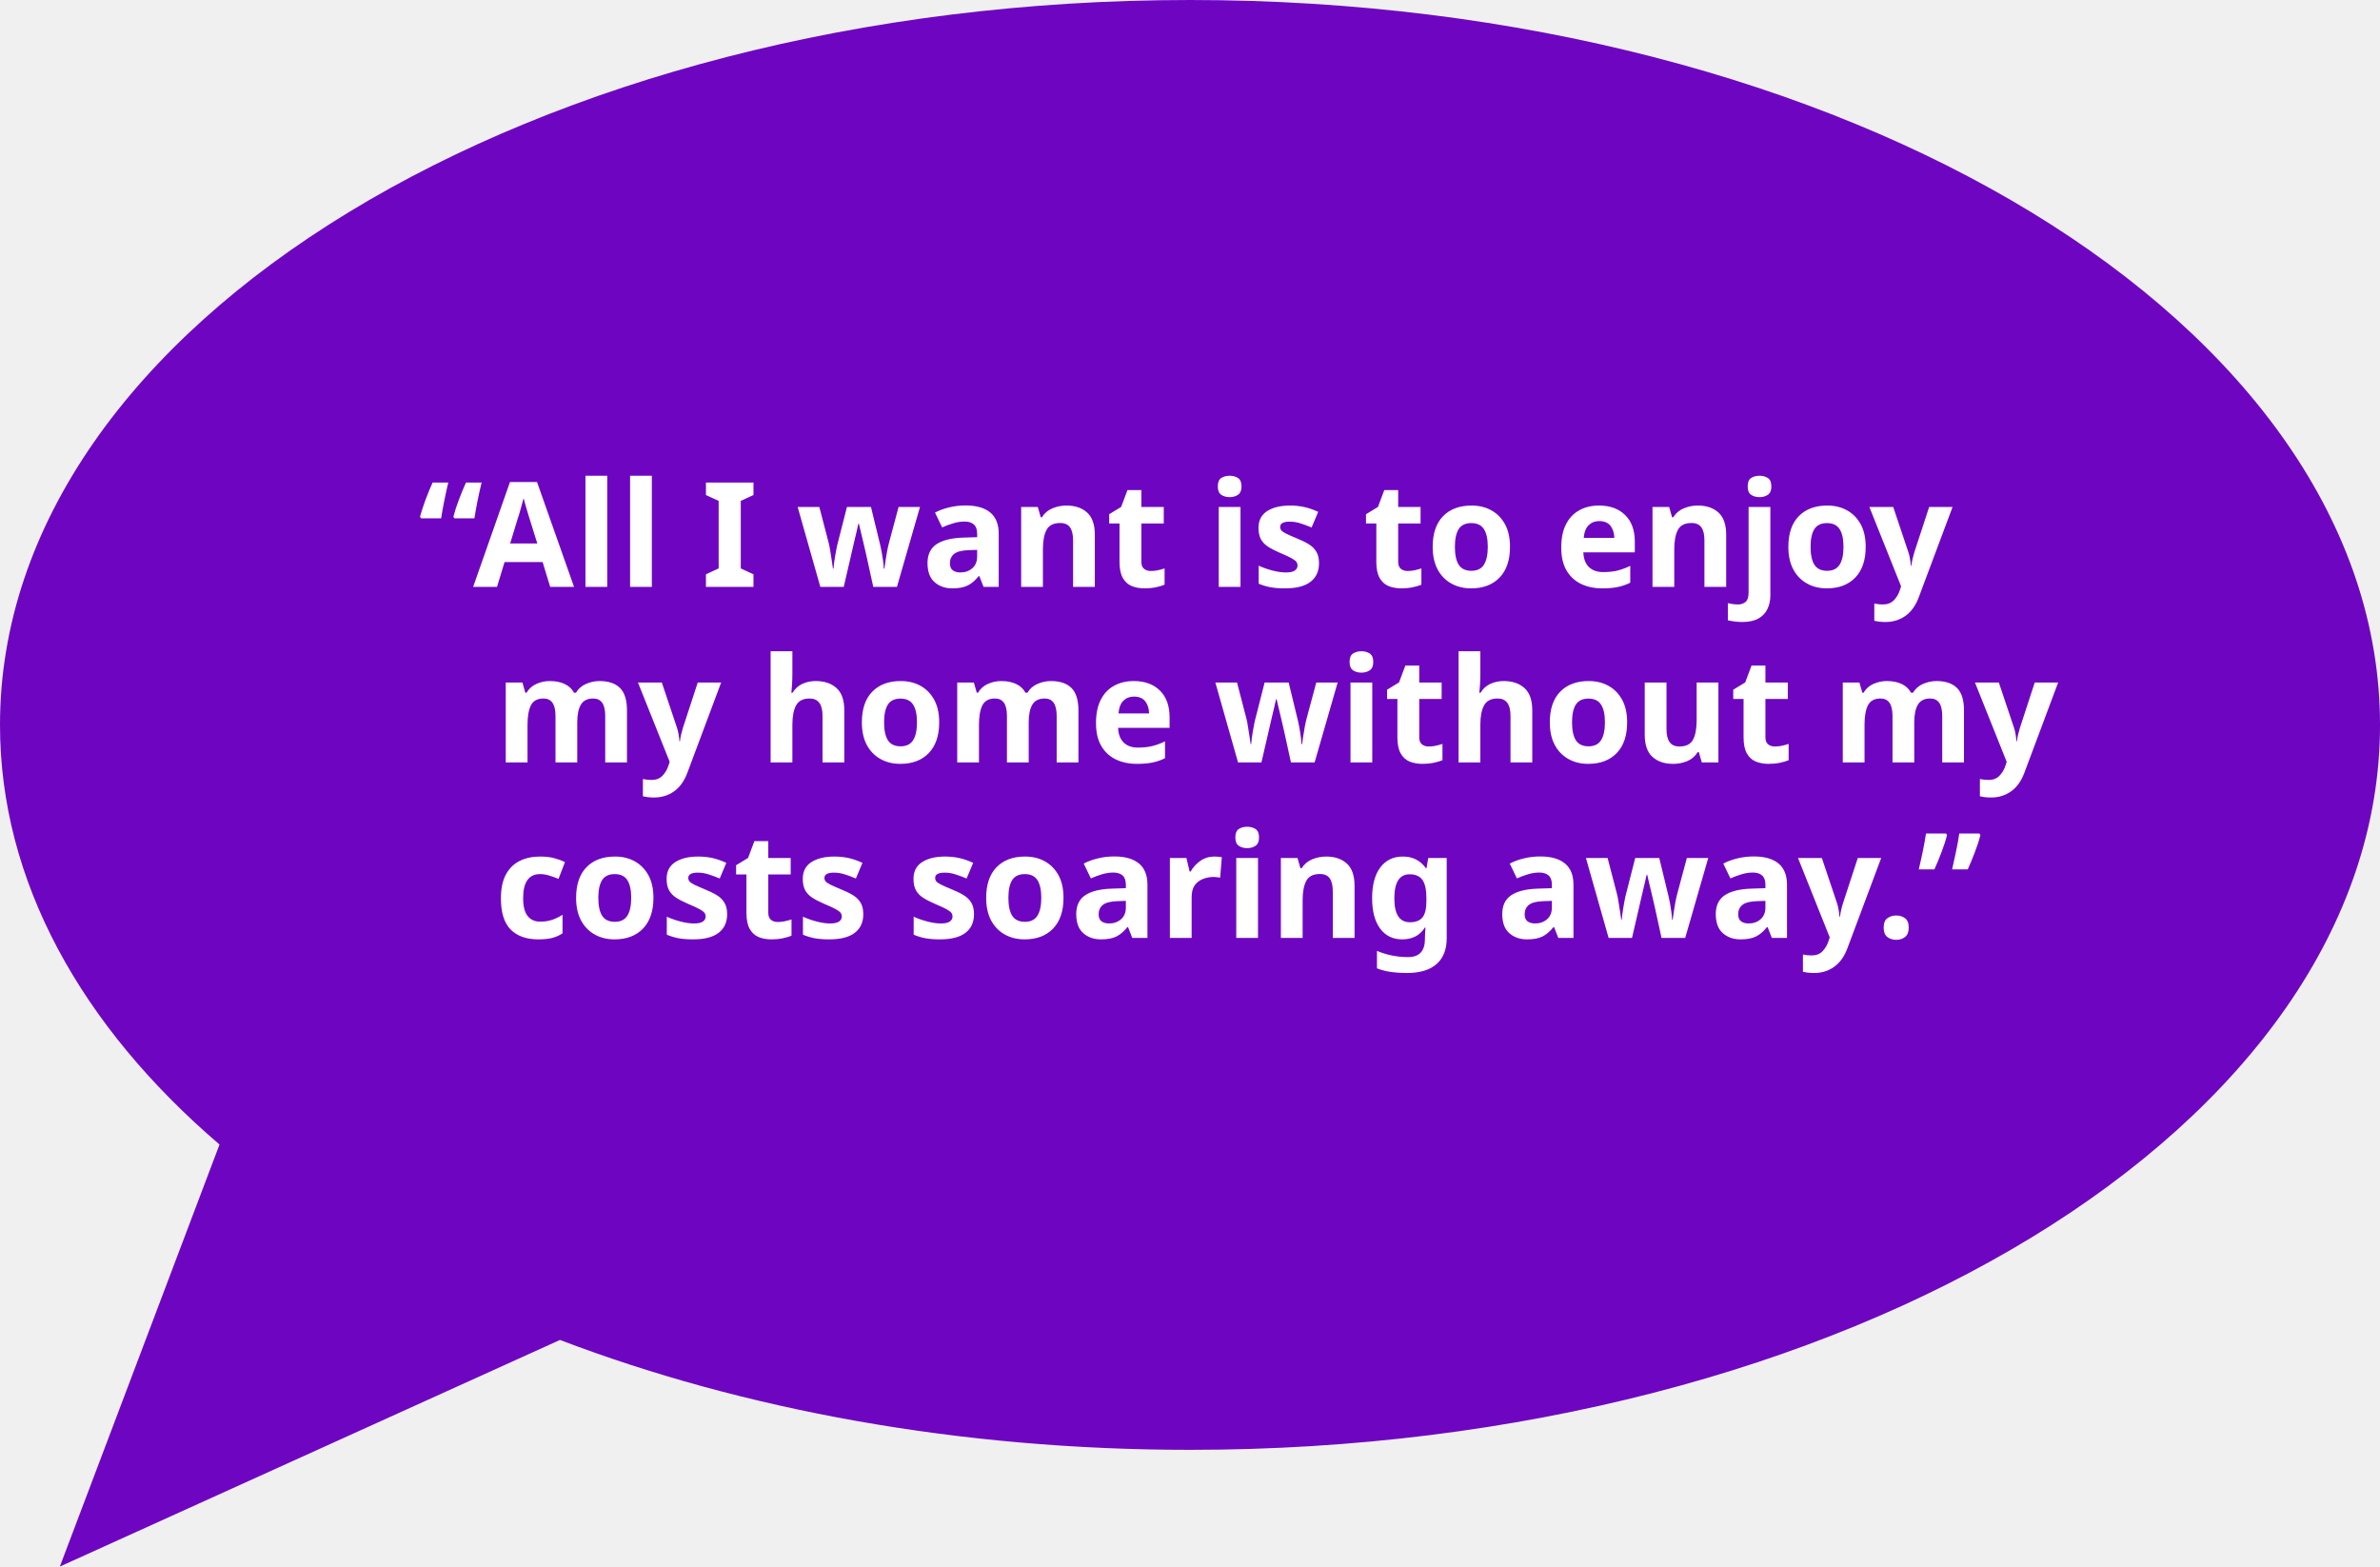
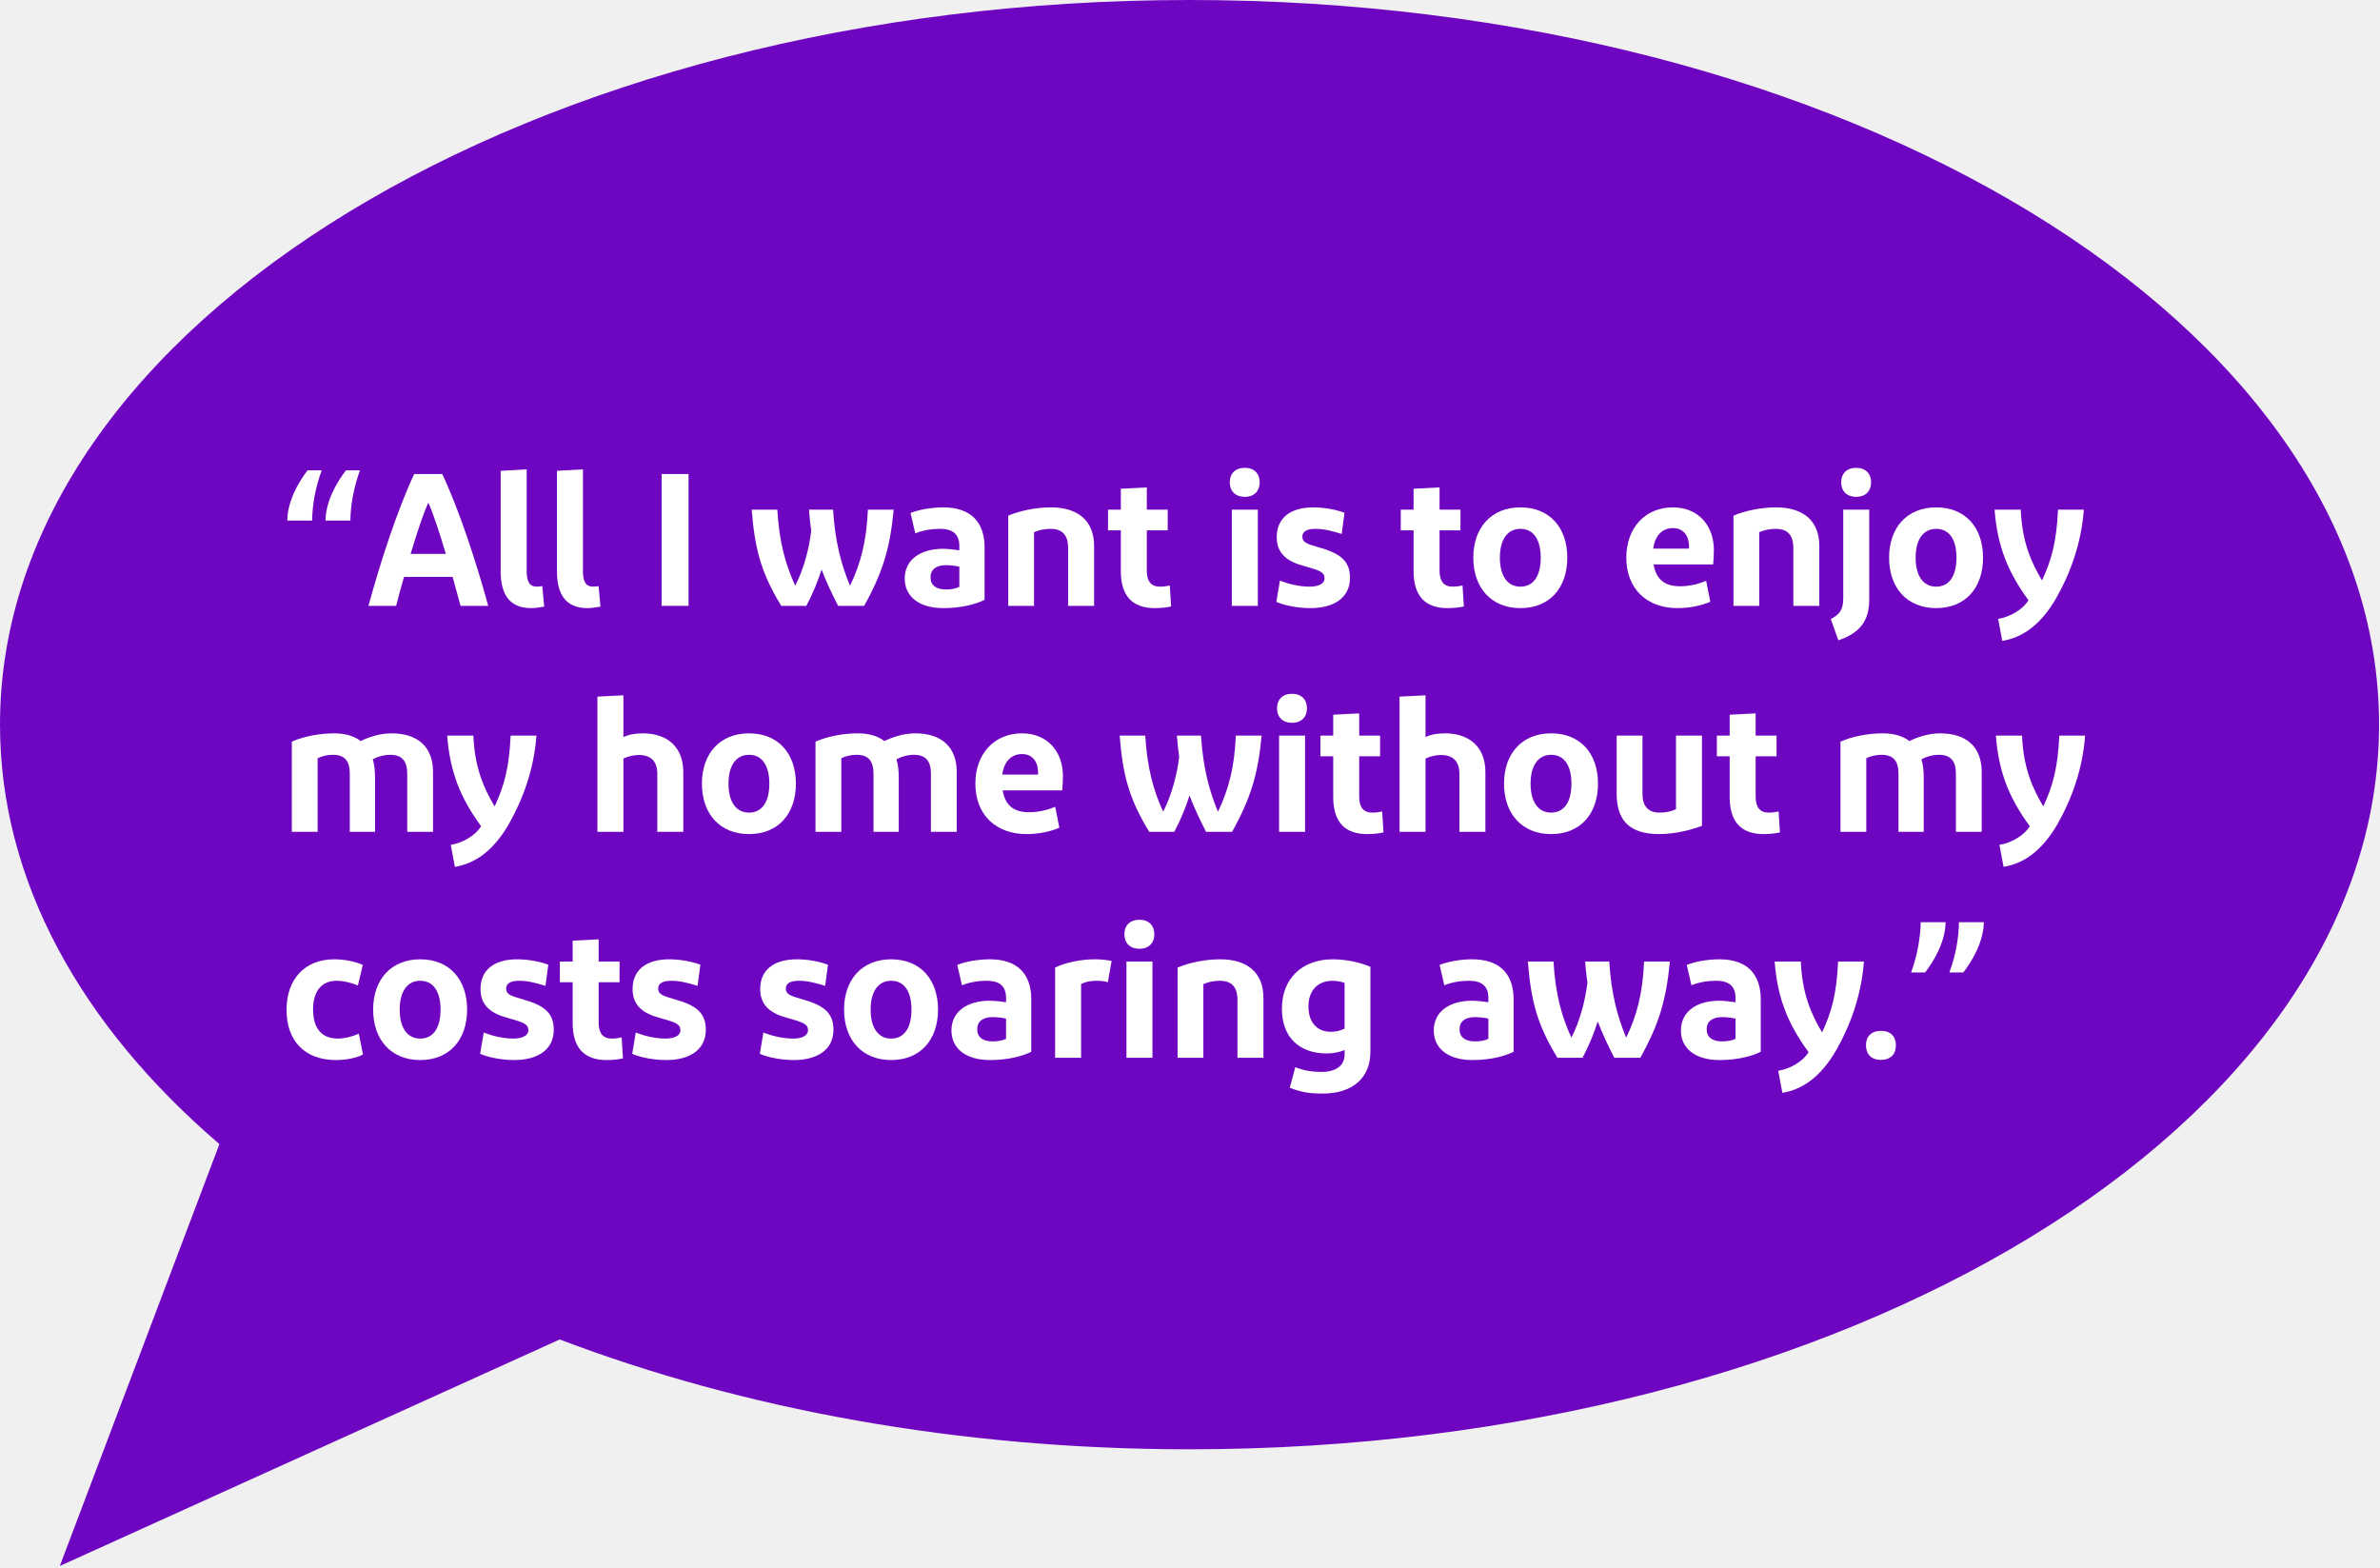
- <svg xmlns="http://www.w3.org/2000/svg" id="Group_34" data-name="Group 34" width="406.835" height="267.786" viewBox="0 0 406.835 267.786">
+ <svg xmlns="http://www.w3.org/2000/svg" width="407" height="268" viewBox="0 0 407 268" fill="none">
+   <g clip-path="url(#clip0_18_54)">
+     <path d="M203.417 0C91.073 0 0 55.479 0 123.916C0 150.647 13.9 175.401 37.523 195.645L10.229 267.786L95.72 229.049C126.955 240.949 163.864 247.834 203.42 247.834C315.765 247.834 406.837 192.354 406.837 123.916C406.837 55.478 315.762 0 203.417 0Z" fill="#6E06C1" />
+     <path d="M351.682 102.186C348.977 106.919 345.789 109.045 342.408 109.592L341.7 105.825C343.6 105.535 345.886 104.311 346.884 102.637C343.374 97.839 341.571 93.427 341.088 87.148H345.564C345.789 92.655 347.367 96.197 349.202 99.256C350.845 95.746 351.682 92.655 351.939 87.148H356.351C355.932 92.912 354.032 98.032 351.682 102.186Z" fill="white" />
+     <path d="M339.117 95.36C339.117 100.544 336.091 103.989 331.099 103.989C326.141 103.989 323.049 100.544 323.049 95.36C323.049 90.208 326.141 86.762 331.099 86.762C336.091 86.762 339.117 90.208 339.117 95.36ZM327.59 95.36C327.59 98.419 328.845 100.319 331.099 100.319C333.386 100.319 334.577 98.419 334.577 95.36C334.577 92.333 333.386 90.433 331.099 90.433C328.845 90.433 327.59 92.333 327.59 95.36Z" fill="white" />
+     <path d="M319.653 102.572C319.653 106.05 318.14 108.24 314.373 109.496L313.085 105.857C314.501 105.116 315.21 104.344 315.21 102.347V87.148H319.653V102.572ZM319.975 82.479C319.975 83.961 319.042 84.959 317.432 84.959C315.789 84.959 314.856 83.961 314.856 82.479C314.856 80.998 315.789 80 317.432 80C319.042 80 319.975 80.998 319.975 82.479Z" fill="white" />
+     <path d="M300.847 103.603H296.436V88.179C298.465 87.31 301.234 86.762 303.713 86.762C308.414 86.762 311.119 89.081 311.119 93.363V103.603H306.676V93.685C306.676 91.463 305.645 90.433 303.681 90.433C302.651 90.433 301.685 90.626 300.847 91.013V103.603Z" fill="white" />
+     <path d="M291.766 99.32L292.475 102.895C291.058 103.539 288.965 103.989 286.84 103.989C281.656 103.989 278.113 100.705 278.113 95.36C278.113 90.24 281.366 86.762 286.099 86.762C290.317 86.762 293.087 89.757 293.087 94.072C293.087 95.038 293.022 95.875 292.958 96.519H282.783C283.201 99.095 284.715 100.254 287.291 100.254C288.868 100.254 290.382 99.9 291.766 99.32ZM286.099 90.304C284.232 90.304 283.008 91.624 282.718 93.814H288.836V93.428C288.836 91.624 287.87 90.304 286.099 90.304Z" fill="white" />
+     <path d="M268.019 95.36C268.019 100.544 264.992 103.989 260.001 103.989C255.042 103.989 251.951 100.544 251.951 95.36C251.951 90.208 255.042 86.762 260.001 86.762C264.992 86.762 268.019 90.208 268.019 95.36ZM256.491 95.36C256.491 98.419 257.747 100.319 260.001 100.319C262.287 100.319 263.478 98.419 263.478 95.36C263.478 92.333 262.287 90.433 260.001 90.433C257.747 90.433 256.491 92.333 256.491 95.36Z" fill="white" />
+     <path d="M250.33 103.699C249.557 103.892 248.527 103.989 247.529 103.989C243.697 103.989 241.733 101.896 241.733 97.646V90.69H239.543V87.148H241.733V83.574L246.176 83.349V87.148H249.75V90.69H246.176V97.581C246.176 99.449 246.949 100.318 248.398 100.318C249.074 100.318 249.686 100.222 250.105 100.125L250.33 103.699Z" fill="white" />
+     <path d="M229.923 87.696L229.44 91.302C227.959 90.852 226.51 90.433 224.965 90.433C223.612 90.433 222.711 90.82 222.711 91.753C222.711 92.719 223.451 93.009 225.383 93.556C229.118 94.587 230.857 95.843 230.857 98.805C230.857 102.283 228.024 103.989 224.095 103.989C222.034 103.989 219.748 103.571 218.267 102.927L218.879 99.288C220.296 99.836 222.099 100.319 223.999 100.319C225.48 100.319 226.51 99.803 226.51 98.902C226.51 97.839 225.705 97.549 223.065 96.809C220.102 96.036 218.331 94.651 218.331 91.85C218.331 88.565 220.682 86.762 224.61 86.762C226.446 86.762 228.539 87.149 229.923 87.696Z" fill="white" />
+     <path d="M215.097 87.148V103.603H210.653V87.148H215.097ZM212.875 84.959C211.232 84.959 210.299 83.961 210.299 82.479C210.299 80.998 211.232 80 212.875 80C214.485 80 215.419 80.998 215.419 82.479C215.419 83.961 214.485 84.959 212.875 84.959Z" fill="white" />
+     <path d="M200.268 103.699C199.496 103.892 198.465 103.989 197.467 103.989C193.635 103.989 191.671 101.896 191.671 97.646V90.69H189.481V87.148H191.671V83.574L196.115 83.349V87.148H199.689V90.69H196.115V97.581C196.115 99.449 196.887 100.318 198.336 100.318C199.013 100.318 199.624 100.222 200.043 100.125L200.268 103.699Z" fill="white" />
+     <path d="M176.826 103.603H172.414V88.179C174.443 87.31 177.212 86.762 179.691 86.762C184.393 86.762 187.098 89.081 187.098 93.363V103.603H182.654V93.685C182.654 91.463 181.623 90.433 179.659 90.433C178.629 90.433 177.663 90.626 176.826 91.013V103.603Z" fill="white" />
+     <path d="M161.801 100.802C162.767 100.802 163.572 100.608 164.055 100.351V96.905C163.314 96.744 162.541 96.648 161.769 96.648C160.287 96.648 159.128 97.227 159.128 98.741C159.128 100.093 160.094 100.802 161.801 100.802ZM168.37 102.573C167.049 103.249 164.57 103.989 161.35 103.989C156.939 103.989 154.717 101.832 154.717 98.934C154.717 95.746 157.325 93.879 161.189 93.846C162.091 93.846 163.25 93.975 164.055 94.104V93.331C164.055 91.367 162.928 90.433 160.77 90.433C159.354 90.433 157.84 90.659 156.52 91.206L155.715 87.728C157.1 87.149 159.321 86.762 161.286 86.762C166.019 86.762 168.37 89.274 168.37 93.621V102.573Z" fill="white" />
+     <path d="M142.459 87.148C142.813 92.655 143.844 96.519 145.357 100.157C147.128 96.519 148.191 92.655 148.416 87.148H152.828C152.216 93.621 151.024 97.775 147.772 103.603H143.329C142.169 101.349 141.236 99.352 140.495 97.388C139.851 99.417 138.982 101.574 137.887 103.603H133.604C130.03 97.775 129.064 93.621 128.549 87.148H132.928C133.25 92.655 134.312 96.519 135.987 100.157C137.436 97.388 138.402 93.685 138.724 90.755C138.563 89.628 138.434 88.436 138.338 87.148H142.459Z" fill="white" />
+     <path d="M113.143 103.603V81.062H117.748V103.603H113.143Z" fill="white" />
+     <path d="M99.687 80.258V97.646C99.687 99.385 100.138 100.318 101.426 100.318C101.748 100.318 102.07 100.286 102.36 100.222L102.682 103.732C102.07 103.86 101.072 103.989 100.428 103.989C96.725 103.989 95.243 101.574 95.243 97.71V80.515L99.687 80.258Z" fill="white" />
+     <path d="M90.065 80.258V97.646C90.065 99.385 90.515 100.318 91.803 100.318C92.125 100.318 92.447 100.286 92.737 100.222L93.059 103.732C92.447 103.86 91.449 103.989 90.805 103.989C87.102 103.989 85.621 101.574 85.621 97.71V80.515L90.065 80.258Z" fill="white" />
+     <path d="M73.247 85.957C72.378 87.857 71.315 91.077 70.22 94.716H76.242C75.147 91.077 74.117 87.857 73.247 85.957ZM78.753 103.603C78.303 101.961 77.852 100.286 77.401 98.644H69.093C68.61 100.286 68.159 101.961 67.741 103.603H63.007C65.068 96.068 67.966 87.148 70.832 81.062H75.63C78.496 87.148 81.426 96.036 83.487 103.603H78.753Z" fill="white" />
+     <path d="M59.916 89.016H55.666C55.698 85.731 57.597 82.447 59.175 80.418H61.558C60.495 83.349 59.948 86.343 59.916 89.016ZM53.379 89.016H49.129C49.161 85.731 51.029 82.447 52.606 80.418H55.022C53.927 83.349 53.411 86.343 53.379 89.016Z" fill="white" />
+     <path d="M351.902 140.827C349.197 145.56 346.009 147.685 342.628 148.233L341.92 144.465C343.82 144.175 346.106 142.952 347.104 141.277C343.594 136.48 341.791 132.068 341.308 125.789H345.784C346.009 131.295 347.587 134.837 349.422 137.896C351.065 134.387 351.902 131.295 352.16 125.789H356.571C356.152 131.553 354.253 136.673 351.902 140.827Z" fill="white" />
+     <path d="M338.888 142.243H334.476V132.326C334.476 130.168 333.607 129.073 331.578 129.073C330.483 129.073 329.388 129.395 328.583 129.846C328.841 130.716 328.97 131.746 328.97 132.873V142.243H324.655V132.326C324.655 130.168 323.818 129.073 321.757 129.073C320.855 129.073 319.986 129.267 319.149 129.653V142.243H314.737V126.819C316.798 125.918 319.471 125.403 321.982 125.403C323.85 125.403 325.396 125.853 326.523 126.723C327.875 126.047 329.807 125.403 331.771 125.403C336.344 125.403 338.888 127.785 338.888 132.004V142.243Z" fill="white" />
+     <path d="M304.385 142.34C303.612 142.533 302.582 142.63 301.584 142.63C297.752 142.63 295.788 140.537 295.788 136.286V129.331H293.598V125.789H295.788V122.215L300.231 121.989V125.789H303.806V129.331H300.231V136.222C300.231 138.089 301.004 138.959 302.453 138.959C303.129 138.959 303.741 138.862 304.16 138.766L304.385 142.34Z" fill="white" />
+     <path d="M291.051 141.213C289.795 141.728 286.768 142.63 283.709 142.63C278.267 142.63 276.464 139.861 276.464 135.739V125.789H280.876V135.739C280.876 137.768 281.777 138.959 283.806 138.959C284.868 138.959 285.802 138.766 286.607 138.379V125.789H291.051V141.213Z" fill="white" />
+     <path d="M273.27 134C273.27 139.184 270.243 142.63 265.252 142.63C260.293 142.63 257.202 139.184 257.202 134C257.202 128.848 260.293 125.403 265.252 125.403C270.243 125.403 273.27 128.848 273.27 134ZM261.742 134C261.742 137.059 262.998 138.959 265.252 138.959C267.538 138.959 268.73 137.059 268.73 134C268.73 130.973 267.538 129.073 265.252 129.073C262.998 129.073 261.742 130.973 261.742 134Z" fill="white" />
+     <path d="M243.775 142.243H239.331V119.123L243.775 118.898V126.046C244.644 125.628 245.675 125.402 247.092 125.402C251.245 125.402 254.015 127.721 254.015 132.004V142.243H249.571V132.358C249.571 130.136 248.444 129.105 246.383 129.105C245.482 129.105 244.516 129.363 243.775 129.717V142.243Z" fill="white" />
+     <path d="M236.588 142.34C235.815 142.533 234.785 142.63 233.787 142.63C229.955 142.63 227.991 140.537 227.991 136.286V129.331H225.801V125.789H227.991V122.215L232.434 121.989V125.789H236.009V129.331H232.434V136.222C232.434 138.089 233.207 138.959 234.656 138.959C235.332 138.959 235.944 138.862 236.363 138.766L236.588 142.34Z" fill="white" />
+     <path d="M223.178 125.789V142.243H218.734V125.789H223.178ZM220.956 123.599C219.314 123.599 218.38 122.601 218.38 121.12C218.38 119.639 219.314 118.64 220.956 118.64C222.566 118.64 223.5 119.639 223.5 121.12C223.5 122.601 222.566 123.599 220.956 123.599Z" fill="white" />
+     <path d="M205.382 125.789C205.736 131.295 206.767 135.159 208.28 138.798C210.051 135.159 211.114 131.295 211.339 125.789H215.751C215.139 132.261 213.947 136.415 210.695 142.243H206.251C205.092 139.989 204.158 137.993 203.418 136.029C202.774 138.057 201.904 140.215 200.81 142.243H196.527C192.953 136.415 191.987 132.261 191.471 125.789H195.851C196.173 131.295 197.235 135.159 198.91 138.798C200.359 136.029 201.325 132.326 201.647 129.396C201.486 128.268 201.357 127.077 201.26 125.789H205.382Z" fill="white" />
+     <path d="M180.449 137.961L181.157 141.535C179.74 142.179 177.647 142.63 175.522 142.63C170.338 142.63 166.796 139.345 166.796 134C166.796 128.88 170.048 125.403 174.781 125.403C179 125.403 181.769 128.397 181.769 132.712C181.769 133.678 181.704 134.515 181.64 135.159H171.465C171.883 137.735 173.397 138.895 175.973 138.895C177.551 138.895 179.064 138.54 180.449 137.961ZM174.781 128.945C172.914 128.945 171.69 130.265 171.4 132.454H177.518V132.068C177.518 130.265 176.552 128.945 174.781 128.945Z" fill="white" />
+     <path d="M163.609 142.243H159.198V132.326C159.198 130.168 158.328 129.073 156.3 129.073C155.205 129.073 154.11 129.395 153.305 129.846C153.563 130.716 153.692 131.746 153.692 132.873V142.243H149.377V132.326C149.377 130.168 148.539 129.073 146.479 129.073C145.577 129.073 144.708 129.267 143.87 129.653V142.243H139.459V126.819C141.52 125.918 144.192 125.403 146.704 125.403C148.572 125.403 150.117 125.853 151.244 126.723C152.597 126.047 154.529 125.403 156.493 125.403C161.065 125.403 163.609 127.785 163.609 132.004V142.243Z" fill="white" />
+     <path d="M136.104 134C136.104 139.184 133.077 142.63 128.086 142.63C123.127 142.63 120.036 139.184 120.036 134C120.036 128.848 123.127 125.403 128.086 125.403C133.077 125.403 136.104 128.848 136.104 134ZM124.576 134C124.576 137.059 125.832 138.959 128.086 138.959C130.372 138.959 131.564 137.059 131.564 134C131.564 130.973 130.372 129.073 128.086 129.073C125.832 129.073 124.576 130.973 124.576 134Z" fill="white" />
+     <path d="M106.609 142.243H102.165V119.123L106.609 118.898V126.046C107.478 125.628 108.509 125.402 109.925 125.402C114.079 125.402 116.848 127.721 116.848 132.004V142.243H112.405V132.358C112.405 130.136 111.278 129.105 109.217 129.105C108.315 129.105 107.349 129.363 106.609 129.717V142.243Z" fill="white" />
+     <path d="M87.066 140.827C84.361 145.56 81.174 147.685 77.792 148.233L77.084 144.465C78.984 144.175 81.27 142.952 82.268 141.277C78.758 136.48 76.955 132.068 76.472 125.789H80.948C81.174 131.295 82.751 134.837 84.587 137.896C86.229 134.387 87.066 131.295 87.324 125.789H91.735C91.317 131.553 89.417 136.673 87.066 140.827Z" fill="white" />
+     <path d="M74.052 142.243H69.641V132.326C69.641 130.168 68.771 129.073 66.742 129.073C65.648 129.073 64.553 129.395 63.748 129.846C64.005 130.716 64.134 131.746 64.134 132.873V142.243H59.819V132.326C59.819 130.168 58.982 129.073 56.921 129.073C56.02 129.073 55.15 129.267 54.313 129.653V142.243H49.902V126.819C51.962 125.918 54.635 125.403 57.147 125.403C59.014 125.403 60.56 125.853 61.687 126.723C63.039 126.047 64.971 125.403 66.936 125.403C71.508 125.403 74.052 127.785 74.052 132.004V142.243Z" fill="white" />
+     <path d="M328.461 157.699H332.711C332.679 160.984 330.779 164.268 329.201 166.297H326.818C327.881 163.367 328.396 160.372 328.461 157.699ZM334.997 157.699H339.248C339.215 160.984 337.316 164.268 335.738 166.297H333.355C334.45 163.367 334.965 160.372 334.997 157.699Z" fill="white" />
+     <path d="M321.672 181.238C319.997 181.238 319.096 180.272 319.096 178.727C319.096 177.245 319.997 176.279 321.672 176.279C323.314 176.279 324.215 177.245 324.215 178.727C324.215 180.272 323.314 181.238 321.672 181.238Z" fill="white" />
+     <path d="M314.073 179.467C311.368 184.2 308.18 186.326 304.799 186.873L304.091 183.106C305.99 182.816 308.277 181.592 309.275 179.918C305.765 175.12 303.962 170.709 303.479 164.429H307.955C308.18 169.936 309.758 173.478 311.593 176.537C313.236 173.027 314.073 169.936 314.33 164.429H318.742C318.323 170.193 316.423 175.313 314.073 179.467Z" fill="white" />
+     <path d="M294.533 178.082C295.499 178.082 296.304 177.889 296.787 177.632V174.186C296.047 174.025 295.274 173.928 294.501 173.928C293.02 173.928 291.86 174.508 291.86 176.022C291.86 177.374 292.827 178.082 294.533 178.082ZM301.102 179.853C299.782 180.53 297.302 181.27 294.082 181.27C289.671 181.27 287.449 179.113 287.449 176.215C287.449 173.027 290.057 171.159 293.921 171.127C294.823 171.127 295.982 171.256 296.787 171.385V170.612C296.787 168.648 295.66 167.714 293.503 167.714C292.086 167.714 290.572 167.939 289.252 168.487L288.447 165.009C289.832 164.429 292.054 164.043 294.018 164.043C298.751 164.043 301.102 166.555 301.102 170.902V179.853Z" fill="white" />
+     <path d="M275.191 164.429C275.546 169.936 276.576 173.8 278.09 177.438C279.861 173.8 280.923 169.936 281.149 164.429H285.56C284.948 170.902 283.757 175.056 280.505 180.884H276.061C274.902 178.63 273.968 176.633 273.227 174.669C272.583 176.698 271.714 178.855 270.619 180.884H266.336C262.762 175.056 261.796 170.902 261.281 164.429H265.66C265.982 169.936 267.045 173.8 268.719 177.438C270.168 174.669 271.134 170.966 271.456 168.036C271.295 166.909 271.166 165.717 271.07 164.429H275.191Z" fill="white" />
+     <path d="M252.27 178.082C253.236 178.082 254.041 177.889 254.524 177.632V174.186C253.784 174.025 253.011 173.928 252.238 173.928C250.757 173.928 249.597 174.508 249.597 176.022C249.597 177.374 250.564 178.082 252.27 178.082ZM258.839 179.853C257.519 180.53 255.039 181.27 251.819 181.27C247.408 181.27 245.186 179.113 245.186 176.215C245.186 173.027 247.794 171.159 251.658 171.127C252.56 171.127 253.719 171.256 254.524 171.385V170.612C254.524 168.648 253.397 167.714 251.24 167.714C249.823 167.714 248.309 167.939 246.989 168.487L246.184 165.009C247.569 164.429 249.791 164.043 251.755 164.043C256.488 164.043 258.839 166.555 258.839 170.902V179.853Z" fill="white" />
+     <path d="M234.35 179.853C234.35 184.394 231.226 187.002 226.203 187.002C223.756 187.002 222.307 186.712 220.568 186.004L221.502 182.494C222.854 183.041 224.336 183.299 225.946 183.299C228.425 183.299 229.938 182.268 229.938 180.304V179.564C228.94 179.95 227.91 180.143 226.912 180.143C222.146 180.143 219.216 177.342 219.216 172.479C219.216 167.295 222.725 164.043 227.91 164.043C230.454 164.043 232.901 164.687 234.35 165.331V179.853ZM223.756 172.093C223.756 174.766 225.141 176.44 227.62 176.44C228.522 176.44 229.262 176.215 229.938 175.893V168.068C229.327 167.875 228.618 167.714 227.91 167.714C225.269 167.714 223.756 169.453 223.756 172.093Z" fill="white" />
+     <path d="M205.787 180.884H201.376V165.46C203.404 164.59 206.173 164.043 208.653 164.043C213.354 164.043 216.059 166.361 216.059 170.644V180.884H211.615V170.966C211.615 168.744 210.585 167.714 208.621 167.714C207.59 167.714 206.624 167.907 205.787 168.293V180.884Z" fill="white" />
+     <path d="M197.078 164.429V180.884H192.634V164.429H197.078ZM194.856 162.24C193.214 162.24 192.28 161.242 192.28 159.76C192.28 158.279 193.214 157.281 194.856 157.281C196.466 157.281 197.4 158.279 197.4 159.76C197.4 161.242 196.466 162.24 194.856 162.24Z" fill="white" />
+     <path d="M180.433 165.46C182.172 164.59 184.877 164.043 187.196 164.043C188.355 164.043 189.45 164.172 190.094 164.333L189.45 167.971C188.902 167.778 188.226 167.714 187.55 167.714C186.358 167.714 185.553 167.939 184.877 168.261V180.884H180.433V165.46Z" fill="white" />
+     <path d="M169.788 178.082C170.754 178.082 171.559 177.889 172.042 177.632V174.186C171.301 174.025 170.529 173.928 169.756 173.928C168.275 173.928 167.115 174.508 167.115 176.022C167.115 177.374 168.081 178.082 169.788 178.082ZM176.357 179.853C175.037 180.53 172.557 181.27 169.337 181.27C164.926 181.27 162.704 179.113 162.704 176.215C162.704 173.027 165.312 171.159 169.176 171.127C170.078 171.127 171.237 171.256 172.042 171.385V170.612C172.042 168.648 170.915 167.714 168.758 167.714C167.341 167.714 165.827 167.939 164.507 168.487L163.702 165.009C165.087 164.429 167.309 164.043 169.273 164.043C174.006 164.043 176.357 166.555 176.357 170.902V179.853Z" fill="white" />
+     <path d="M160.411 172.64C160.411 177.825 157.385 181.27 152.393 181.27C147.435 181.27 144.343 177.825 144.343 172.64C144.343 167.488 147.435 164.043 152.393 164.043C157.385 164.043 160.411 167.488 160.411 172.64ZM148.884 172.64C148.884 175.7 150.139 177.599 152.393 177.599C154.68 177.599 155.871 175.7 155.871 172.64C155.871 169.614 154.68 167.714 152.393 167.714C150.139 167.714 148.884 169.614 148.884 172.64Z" fill="white" />
+     <path d="M141.593 164.977L141.11 168.583C139.628 168.132 138.179 167.714 136.634 167.714C135.281 167.714 134.38 168.1 134.38 169.034C134.38 170 135.12 170.29 137.052 170.837C140.788 171.868 142.526 173.123 142.526 176.086C142.526 179.564 139.693 181.27 135.764 181.27C133.703 181.27 131.417 180.852 129.936 180.208L130.548 176.569C131.965 177.116 133.768 177.599 135.668 177.599C137.149 177.599 138.179 177.084 138.179 176.183C138.179 175.12 137.374 174.83 134.734 174.089C131.771 173.317 130 171.932 130 169.131C130 165.846 132.351 164.043 136.279 164.043C138.115 164.043 140.208 164.429 141.593 164.977Z" fill="white" />
+     <path d="M119.769 164.977L119.286 168.583C117.805 168.132 116.356 167.714 114.81 167.714C113.458 167.714 112.556 168.1 112.556 169.034C112.556 170 113.297 170.29 115.229 170.837C118.964 171.868 120.703 173.123 120.703 176.086C120.703 179.564 117.869 181.27 113.941 181.27C111.88 181.27 109.594 180.852 108.113 180.208L108.724 176.569C110.141 177.116 111.945 177.599 113.844 177.599C115.326 177.599 116.356 177.084 116.356 176.183C116.356 175.12 115.551 174.83 112.911 174.089C109.948 173.317 108.177 171.932 108.177 169.131C108.177 165.846 110.528 164.043 114.456 164.043C116.292 164.043 118.385 164.429 119.769 164.977Z" fill="white" />
+     <path d="M106.529 180.98C105.756 181.174 104.726 181.27 103.727 181.27C99.895 181.27 97.931 179.177 97.931 174.927V167.971H95.742V164.429H97.931V160.855L102.375 160.63V164.429H105.949V167.971H102.375V174.862C102.375 176.73 103.148 177.599 104.597 177.599C105.273 177.599 105.885 177.503 106.303 177.406L106.529 180.98Z" fill="white" />
+     <path d="M93.764 164.977L93.281 168.583C91.799 168.132 90.35 167.714 88.805 167.714C87.452 167.714 86.551 168.1 86.551 169.034C86.551 170 87.291 170.29 89.223 170.837C92.959 171.868 94.697 173.123 94.697 176.086C94.697 179.564 91.864 181.27 87.935 181.27C85.874 181.27 83.588 180.852 82.107 180.208L82.719 176.569C84.136 177.116 85.939 177.599 87.839 177.599C89.32 177.599 90.35 177.084 90.35 176.183C90.35 175.12 89.545 174.83 86.905 174.089C83.942 173.317 82.171 171.932 82.171 169.131C82.171 165.846 84.522 164.043 88.451 164.043C90.286 164.043 92.379 164.429 93.764 164.977Z" fill="white" />
+     <path d="M79.879 172.64C79.879 177.825 76.852 181.27 71.861 181.27C66.902 181.27 63.811 177.825 63.811 172.64C63.811 167.488 66.902 164.043 71.861 164.043C76.852 164.043 79.879 167.488 79.879 172.64ZM68.351 172.64C68.351 175.7 69.607 177.599 71.861 177.599C74.147 177.599 75.339 175.7 75.339 172.64C75.339 169.614 74.147 167.714 71.861 167.714C69.607 167.714 68.351 169.614 68.351 172.64Z" fill="white" />
+     <path d="M57.179 164.043C59.014 164.043 60.85 164.462 62.041 165.009L61.204 168.519C59.98 168.004 58.66 167.714 57.565 167.714C54.957 167.714 53.54 169.549 53.54 172.576C53.54 175.893 55.022 177.599 57.791 177.599C58.853 177.599 60.141 177.31 61.365 176.762L62.073 180.336C60.979 180.884 59.304 181.27 57.437 181.27C52.091 181.27 49 177.954 49 172.705C49 167.488 52.059 164.043 57.179 164.043Z" fill="white" />
+   </g>
  <defs>
-     <clipPath id="clip-path" />
+     <clipPath id="clip0_18_54">
+       <rect width="406.835" height="267.786" fill="white" />
+     </clipPath>
  </defs>
-   <g id="Group_30" data-name="Group 30" transform="translate(0 0)">
-     <g id="Group_28" data-name="Group 28">
-       <path id="Path_31" data-name="Path 31" d="M205.788,0C93.444,0,2.371,55.479,2.371,123.916c0,26.731,13.9,51.485,37.523,71.729L12.6,267.786l85.491-38.737c31.235,11.9,68.144,18.785,107.7,18.785,112.345,0,203.417-55.48,203.417-123.918S318.133,0,205.788,0" transform="translate(-2.371)" fill="#6e06c1" />
-     </g>
-   </g>
-   <text id="_All_I_want_is_to_enjoy_my_home_without_my_costs_soaring_away._" data-name="“All I want is to enjoy    my home without my    costs soaring away.”" transform="translate(71.502 81.323)" fill="#fff" font-size="25" font-family="Diodrum-Semibold, Diodrum" font-weight="600">
-     <tspan x="0" y="19">“All I want is to enjoy </tspan>
-     <tspan x="0" y="49" xml:space="preserve">  my home without my </tspan>
-     <tspan x="0" y="79" xml:space="preserve">  costs soaring away.”</tspan>
-   </text>
</svg>
